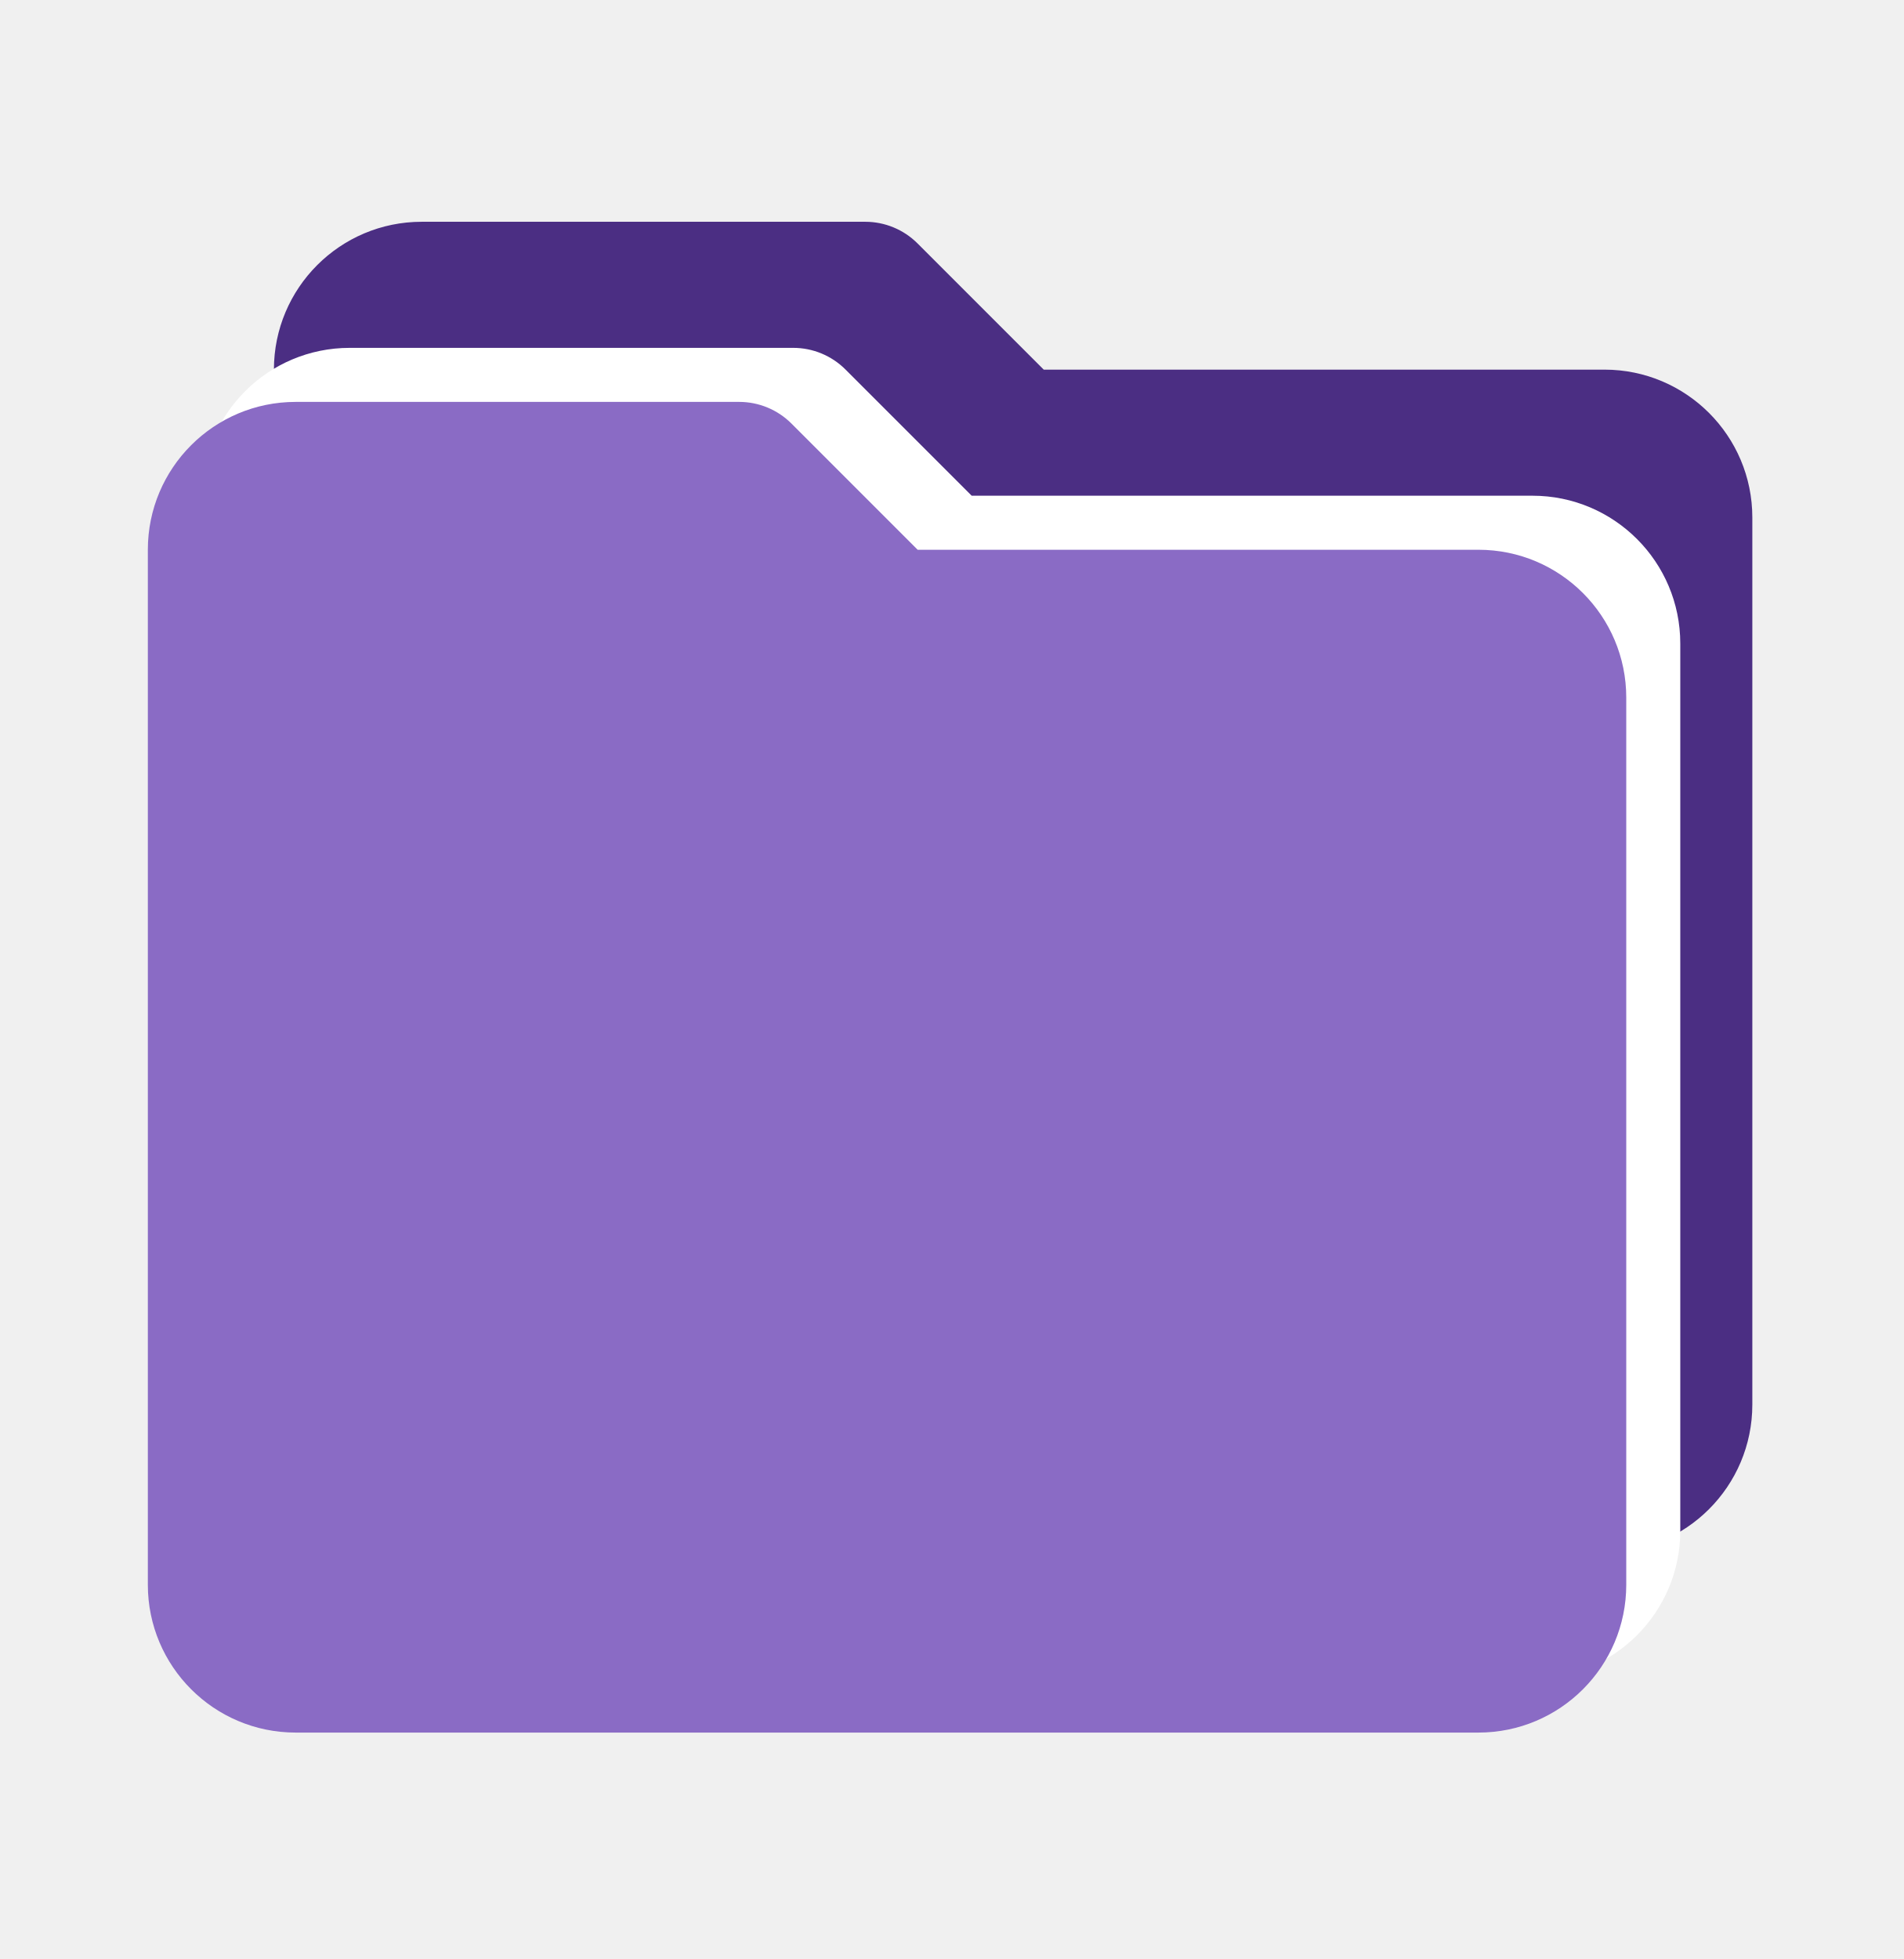
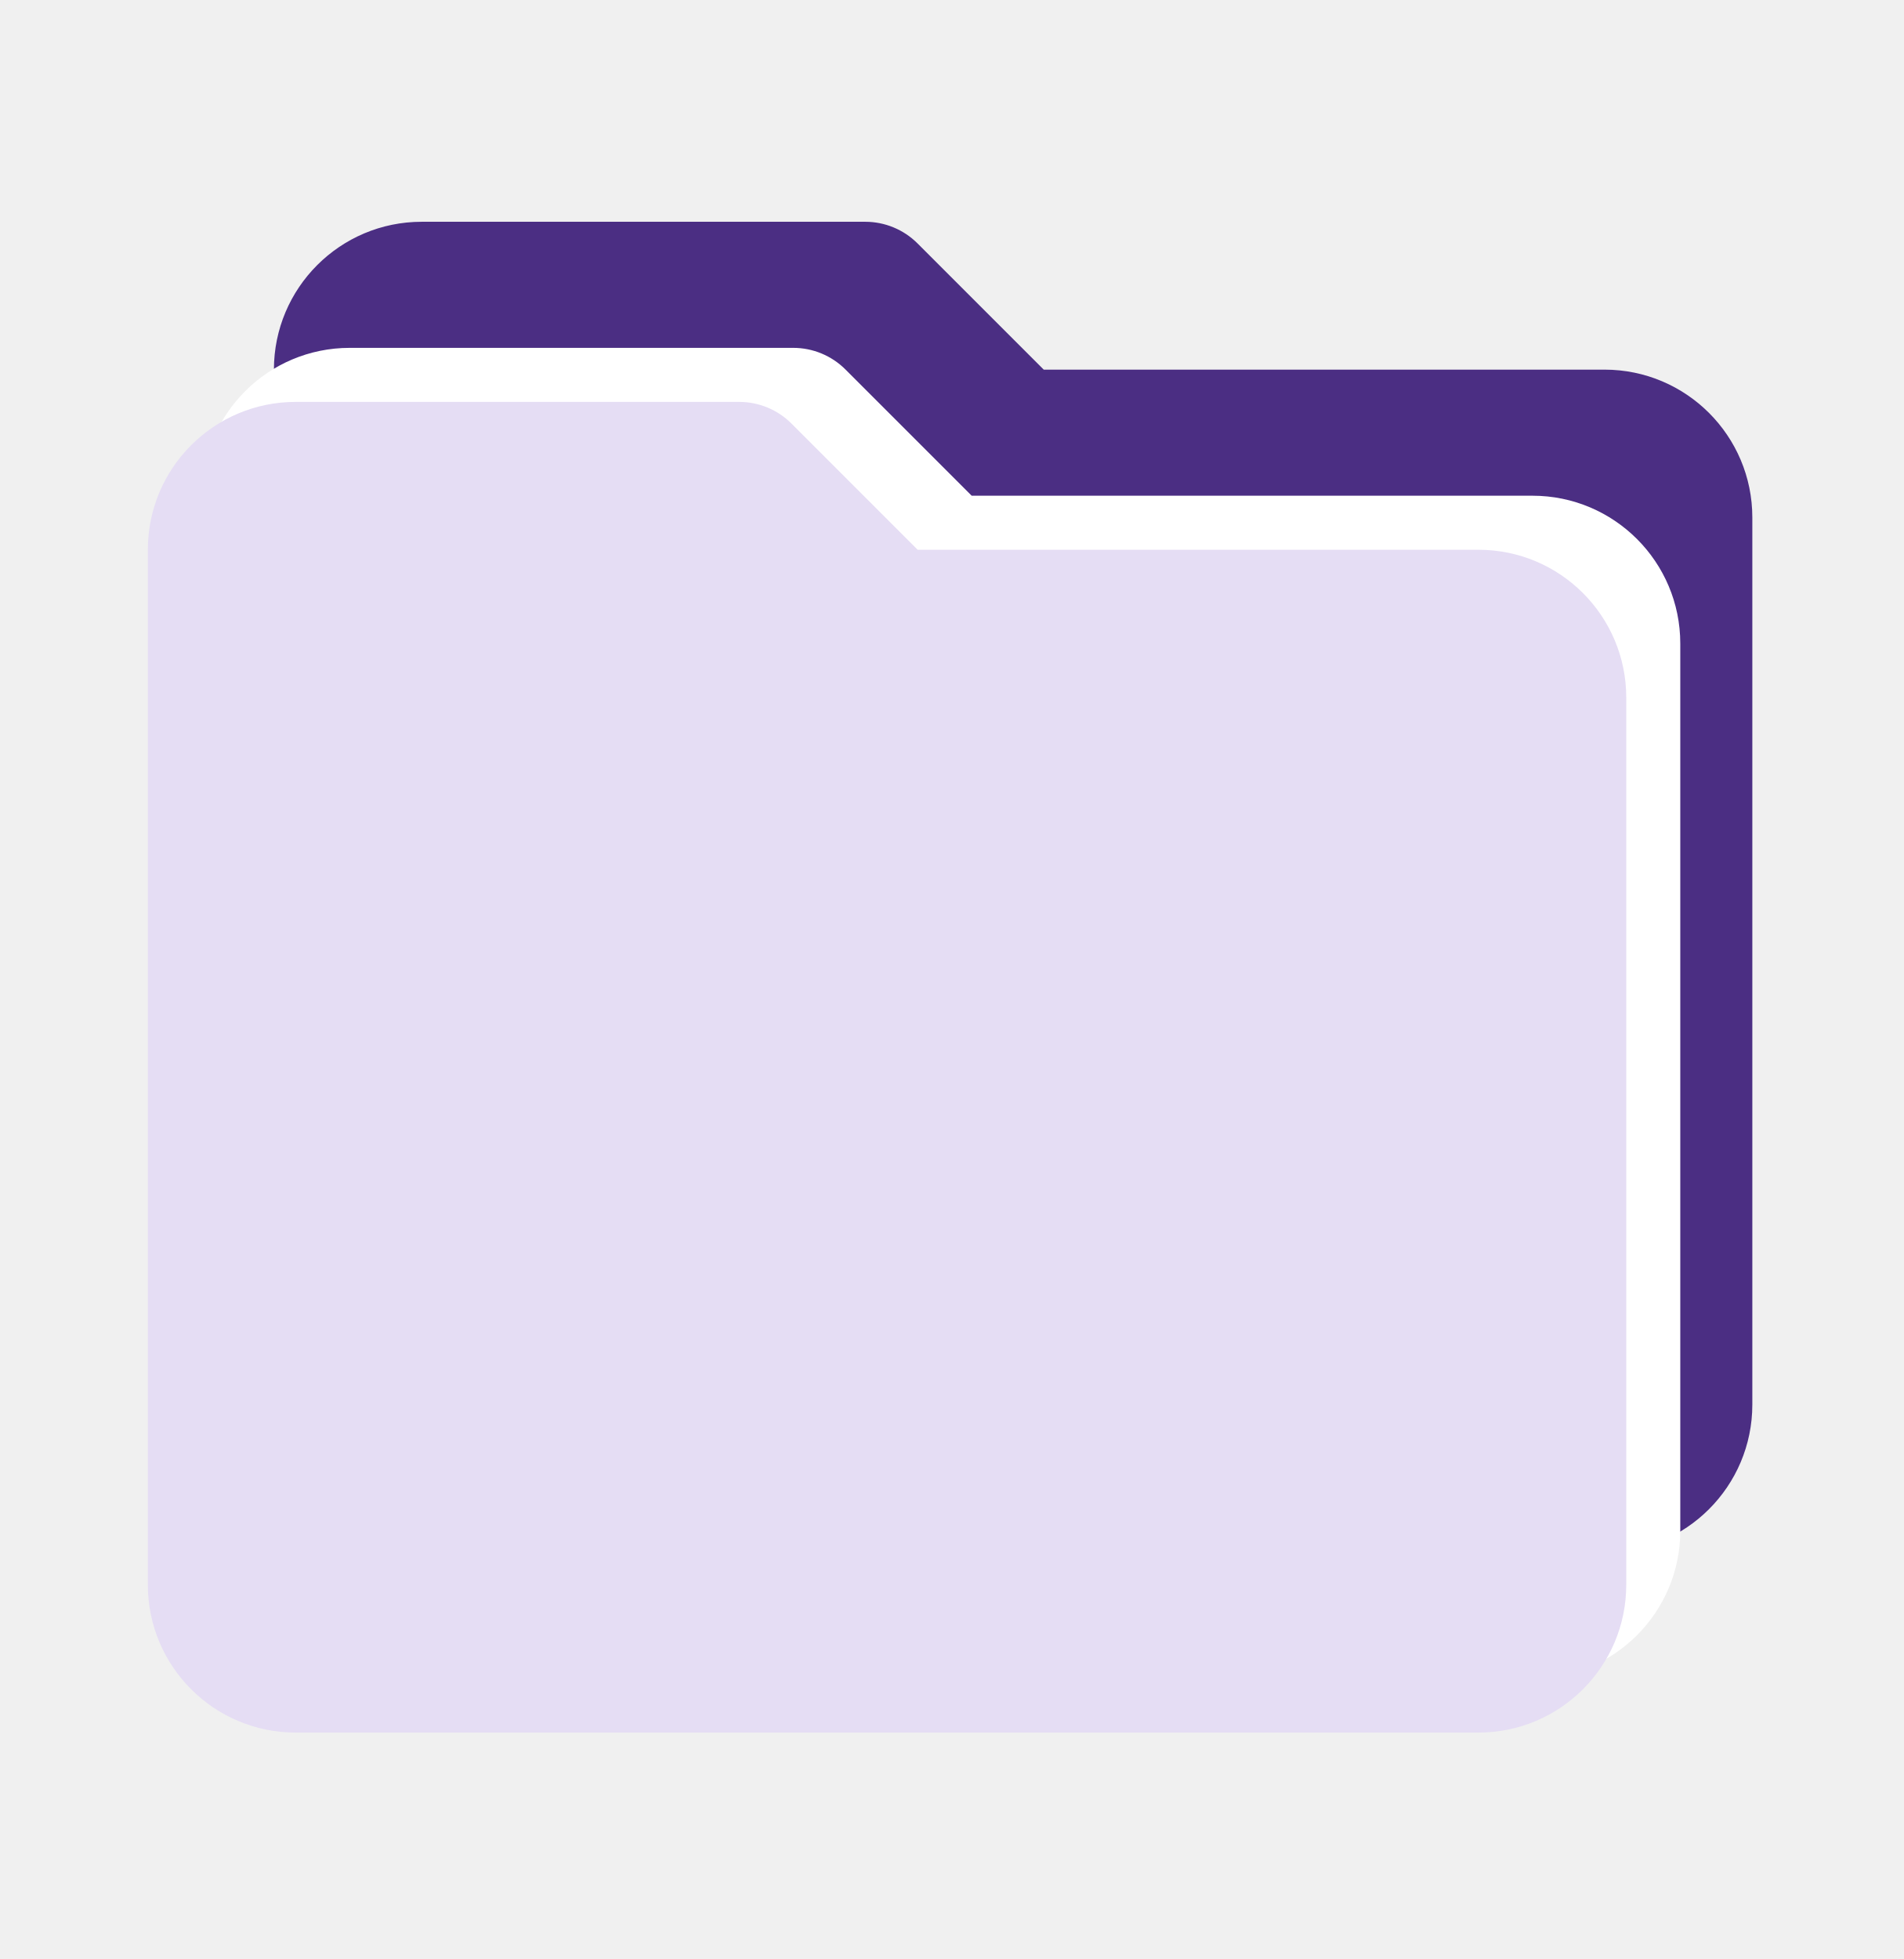
<svg xmlns="http://www.w3.org/2000/svg" width="172" height="177" viewBox="0 0 172 177" fill="none">
  <path d="M144.98 140.268H38.11C30.732 140.268 24.751 134.287 24.751 126.909V33.397C24.751 26.019 30.732 20.038 38.11 20.038H78.186C79.958 20.038 81.656 20.743 82.909 21.995L94.31 33.397H144.98C152.358 33.397 158.339 39.378 158.339 46.756V126.909C158.339 134.287 152.358 140.268 144.98 140.268ZM38.11 46.756V126.909H144.98V46.756H38.11Z" fill="#4B2E83" />
  <rect x="36.618" y="43.942" width="110.668" height="85.442" fill="#4B2E83" />
  <path d="M138.471 151.66H31.6C24.222 151.66 18.241 145.679 18.241 138.301V44.789C18.241 37.411 24.222 31.43 31.6 31.43H71.677C73.448 31.43 75.147 32.135 76.399 33.388L87.801 44.789H138.471C145.849 44.789 151.829 50.77 151.829 58.148V138.301C151.829 145.679 145.849 151.66 138.471 151.66ZM31.6 58.148V138.301H138.471V58.148H31.6Z" fill="white" />
  <rect x="28.48" y="57.775" width="110.668" height="85.442" fill="white" />
-   <path d="M133.588 156.542H26.718C19.34 156.542 13.359 150.561 13.359 143.184V49.672C13.359 42.294 19.34 36.313 26.718 36.313H66.794C68.566 36.313 70.264 37.017 71.516 38.27L82.918 49.672H133.588C140.966 49.672 146.947 55.653 146.947 63.031V143.184C146.947 150.561 140.966 156.542 133.588 156.542ZM26.718 63.031V143.184H133.588V63.031H26.718Z" fill="#8A6BC5" />
-   <rect x="23.598" y="62.658" width="110.668" height="85.442" fill="#8A6BC5" />
+   <path d="M133.588 156.542H26.718C19.34 156.542 13.359 150.561 13.359 143.184V49.672C13.359 42.294 19.34 36.313 26.718 36.313H66.794C68.566 36.313 70.264 37.017 71.516 38.27L82.918 49.672H133.588C140.966 49.672 146.947 55.653 146.947 63.031V143.184C146.947 150.561 140.966 156.542 133.588 156.542ZM26.718 63.031V143.184H133.588V63.031H26.718Z" fill="#E5DDF4" />
+   <rect x="23.598" y="62.658" width="110.668" height="85.442" fill="#E5DDF4" />
</svg>
